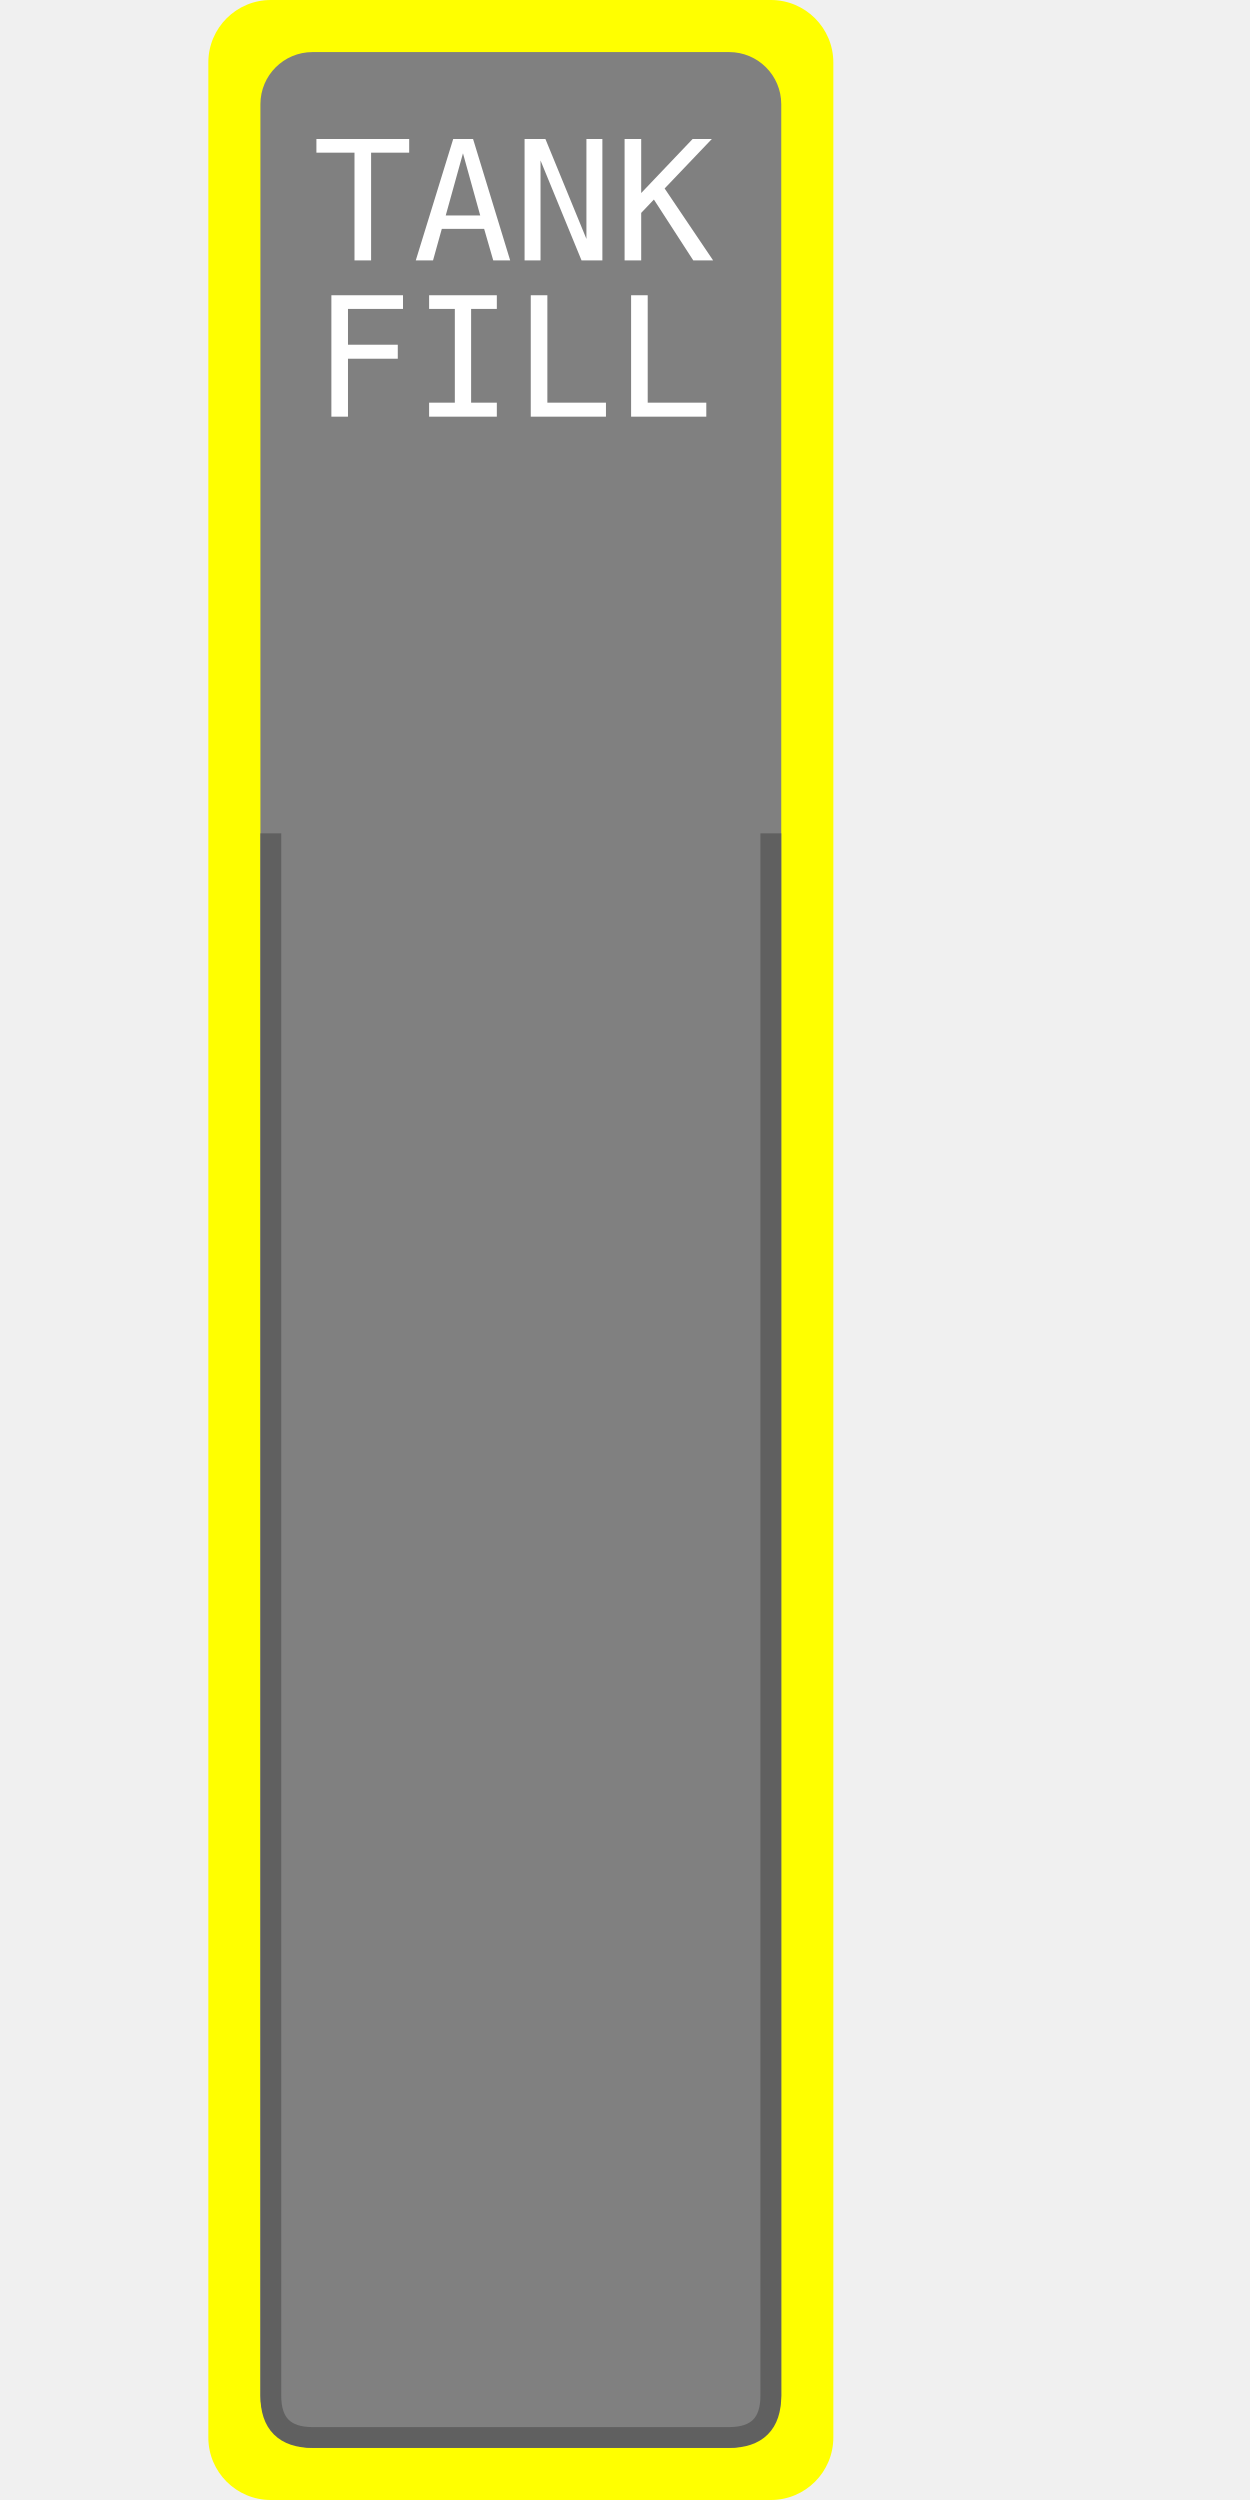
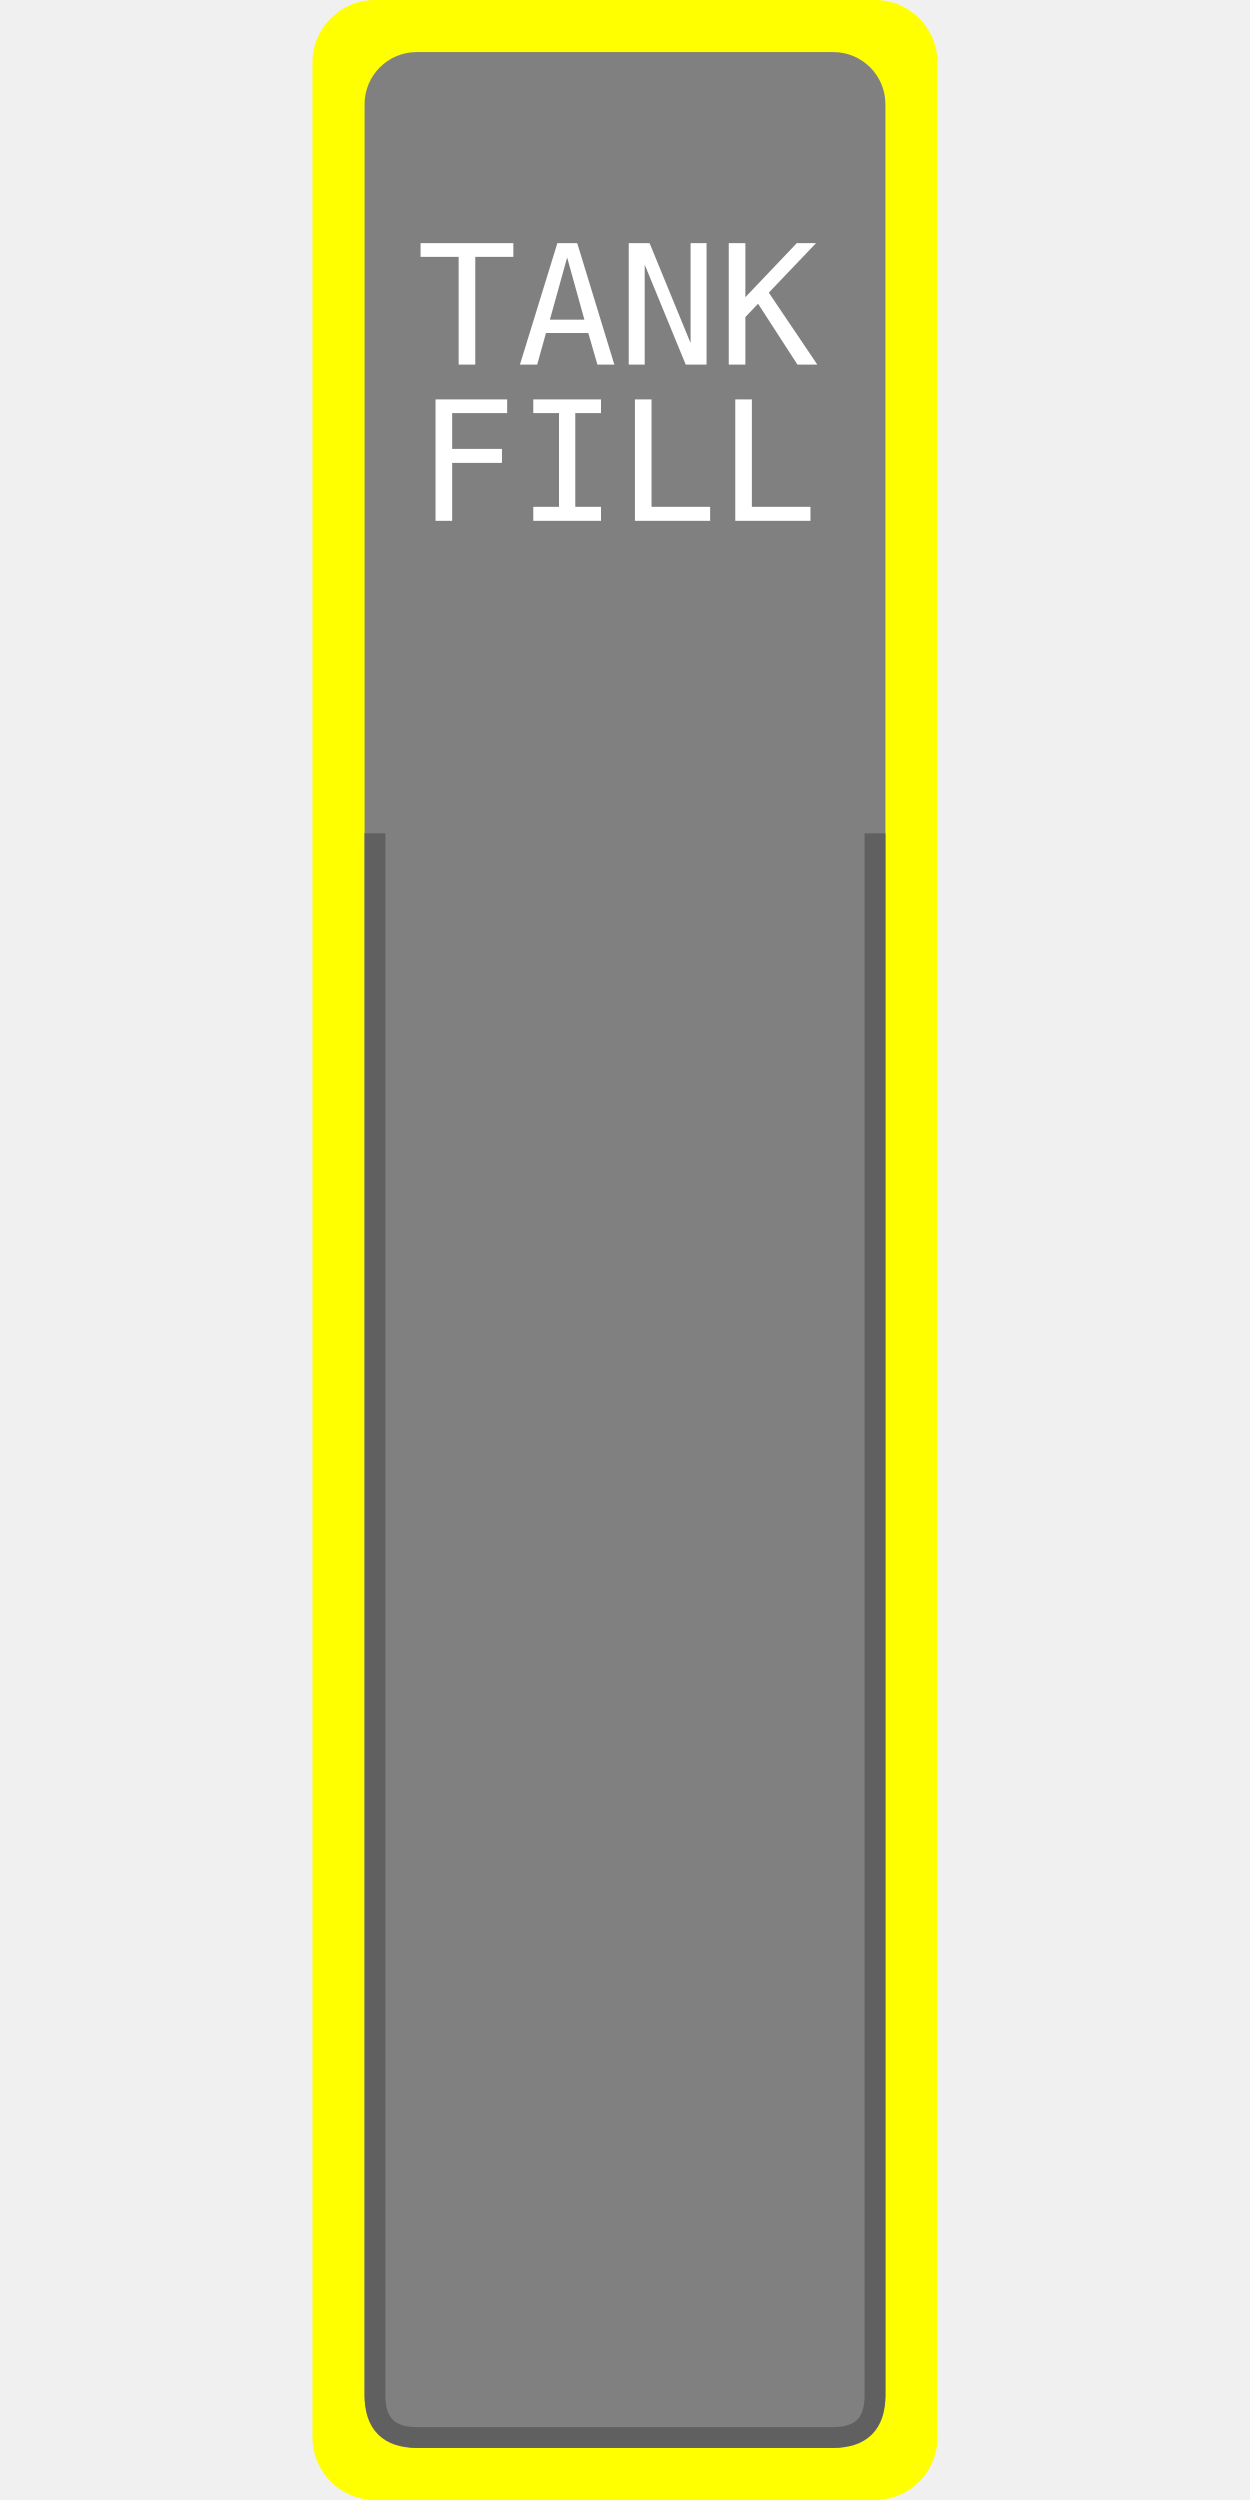
<svg xmlns="http://www.w3.org/2000/svg" version="1.1" width="60" height="120">
-   <rect width="30" height="120" x="10" y="0" rx="3" ry="3" fill="yellow" />
-   <rect width="25" height="115" x="12.5" y="2.5" rx="2.5" ry="2.5" fill="grey" />
-   <path d="M 13 40 v 75 q 0 2 2 2 h 20 q 2 0 2 -2 v -75" stroke="#606060" stroke-width="1" fill="transparent" />
-   <text x="15" y="12.5" font-size="8" fill="white" font-family="monospace">TANK</text>
-   <text x="15" y="20" font-size="8" fill="white" font-family="monospace">FILL</text>
+   <rect width="30" height="120" x="15" y="0" rx="3" ry="3" fill="yellow" />
+   <rect width="25" height="115" x="17.5" y="2.5" rx="2.5" ry="2.5" fill="grey" />
+   <path d="M 18 40 v 75 q 0 2 2 2 h 20 q 2 0 2 -2 v -75" stroke="#606060" stroke-width="1" fill="transparent" />
+   <text x="20" y="17.5" font-size="8" fill="white" font-family="monospace">TANK</text>
+   <text x="20" y="25" font-size="8" fill="white" font-family="monospace">FILL</text>
</svg>
